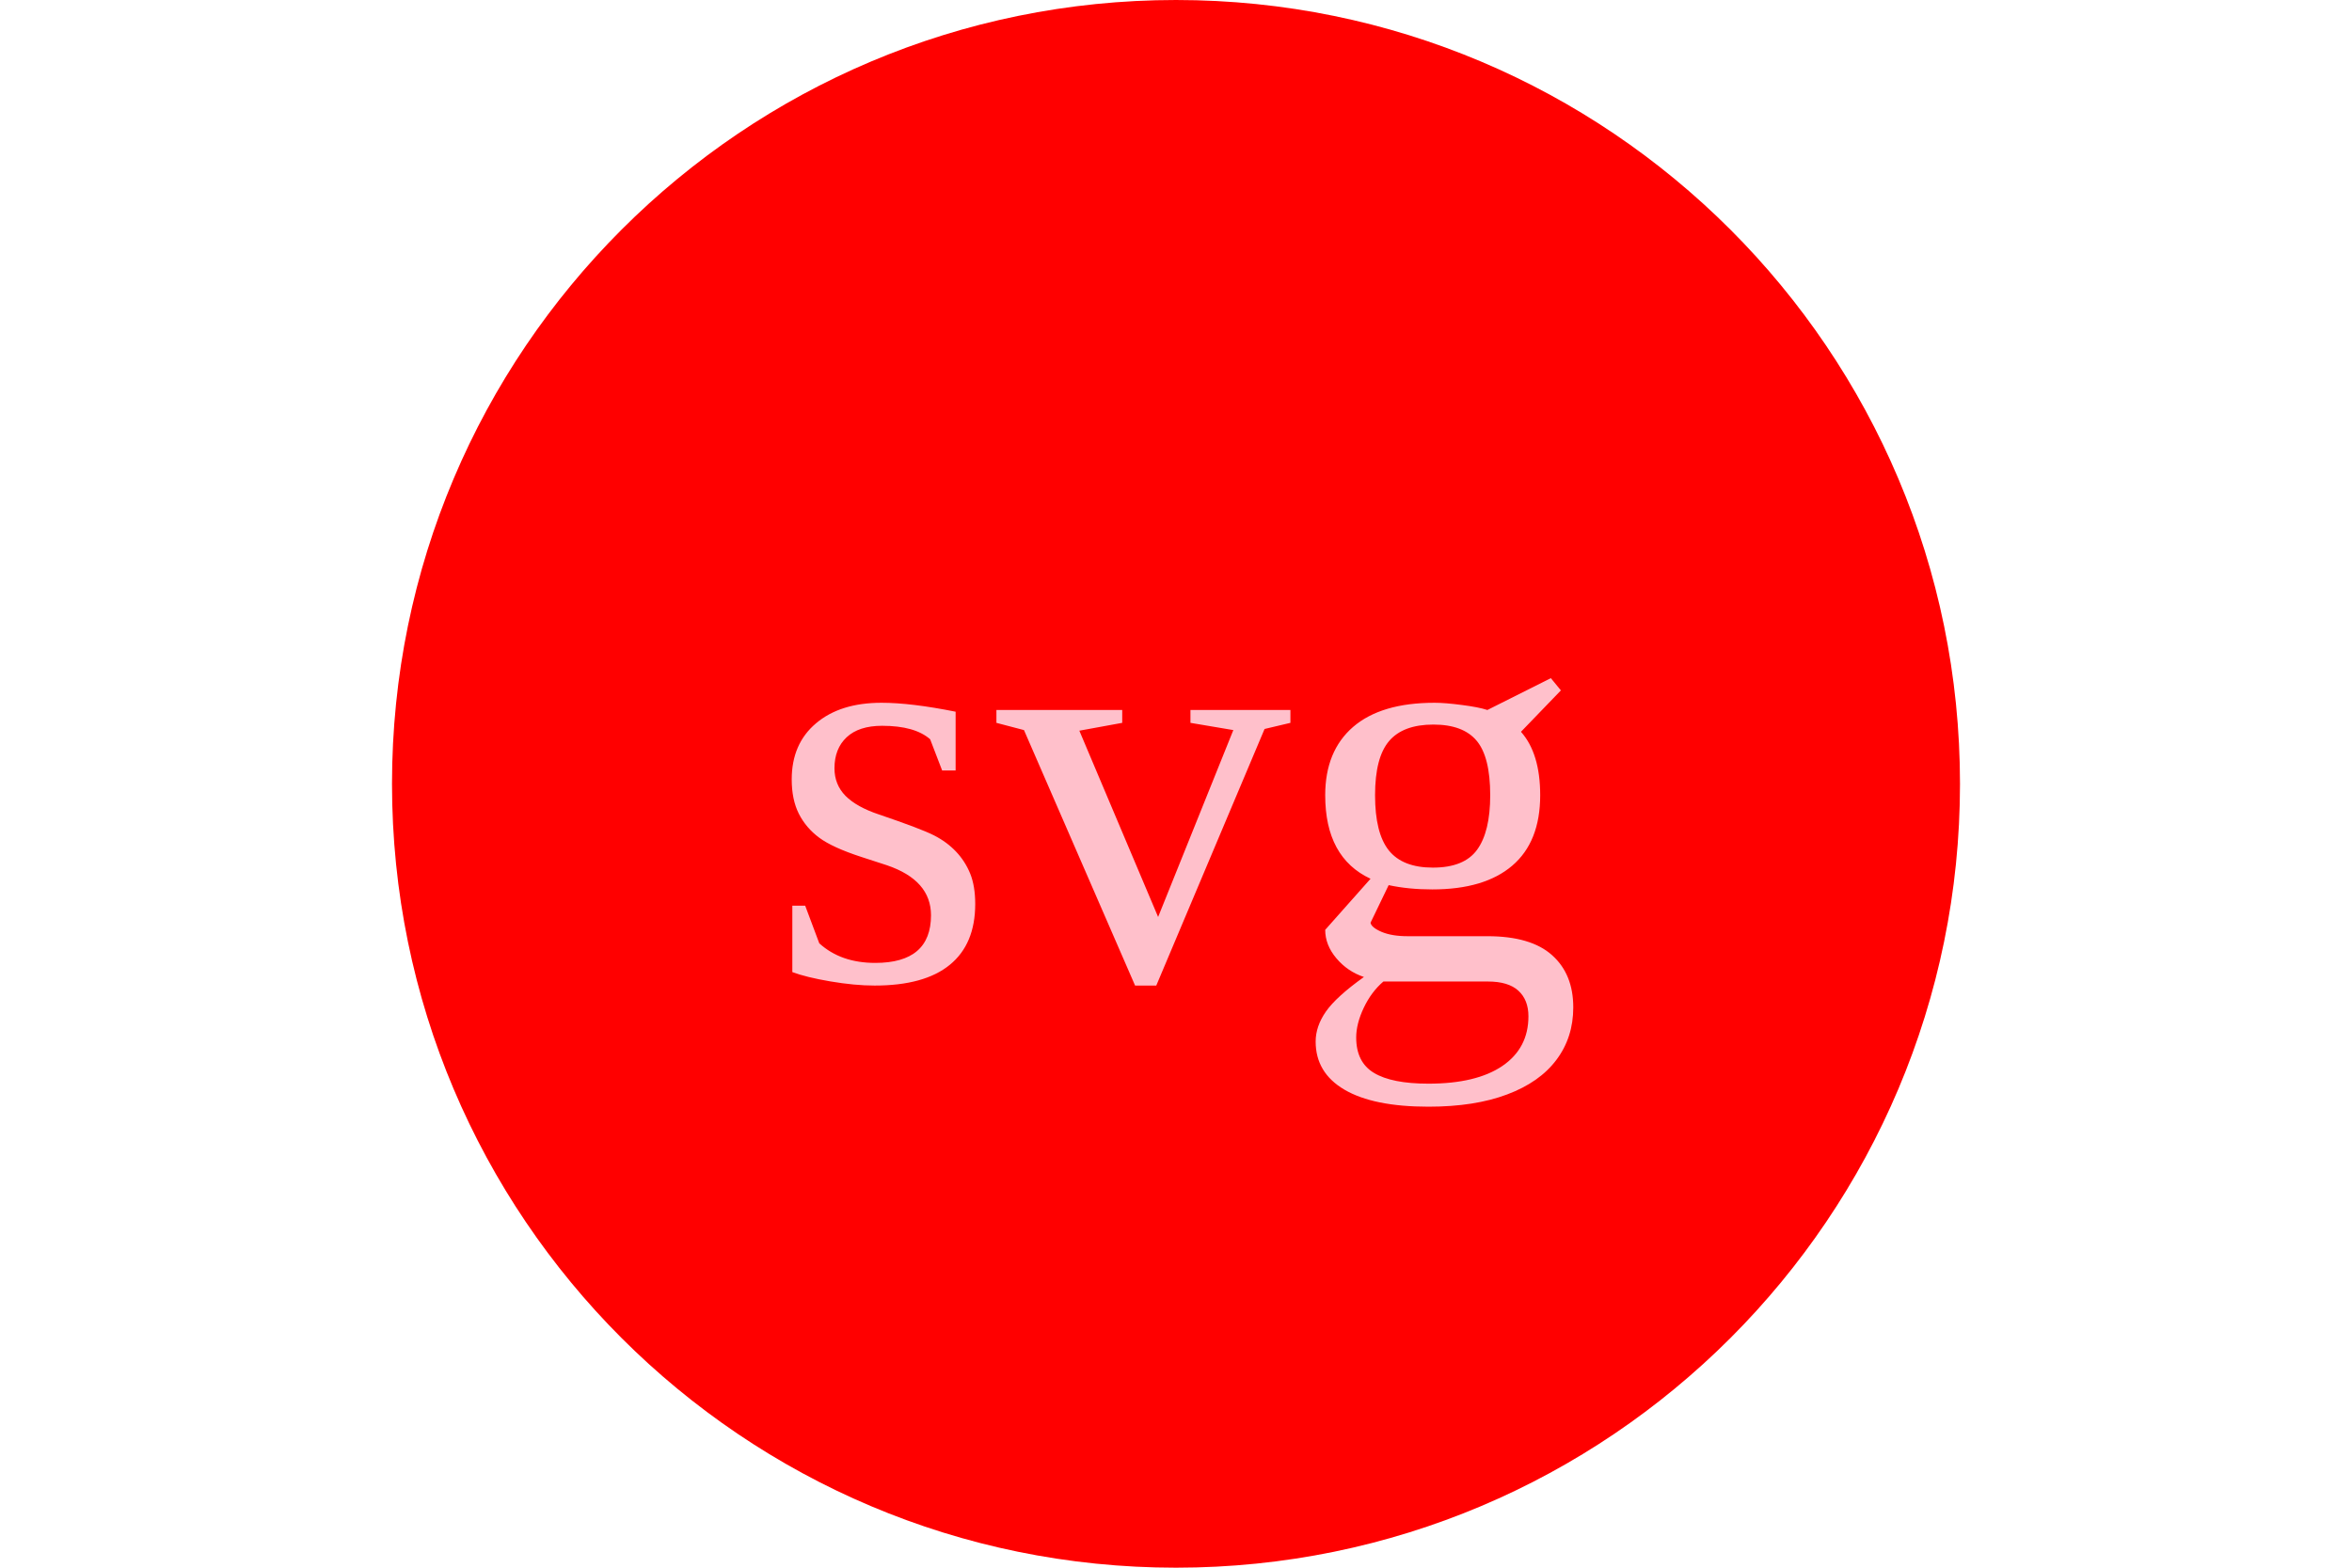
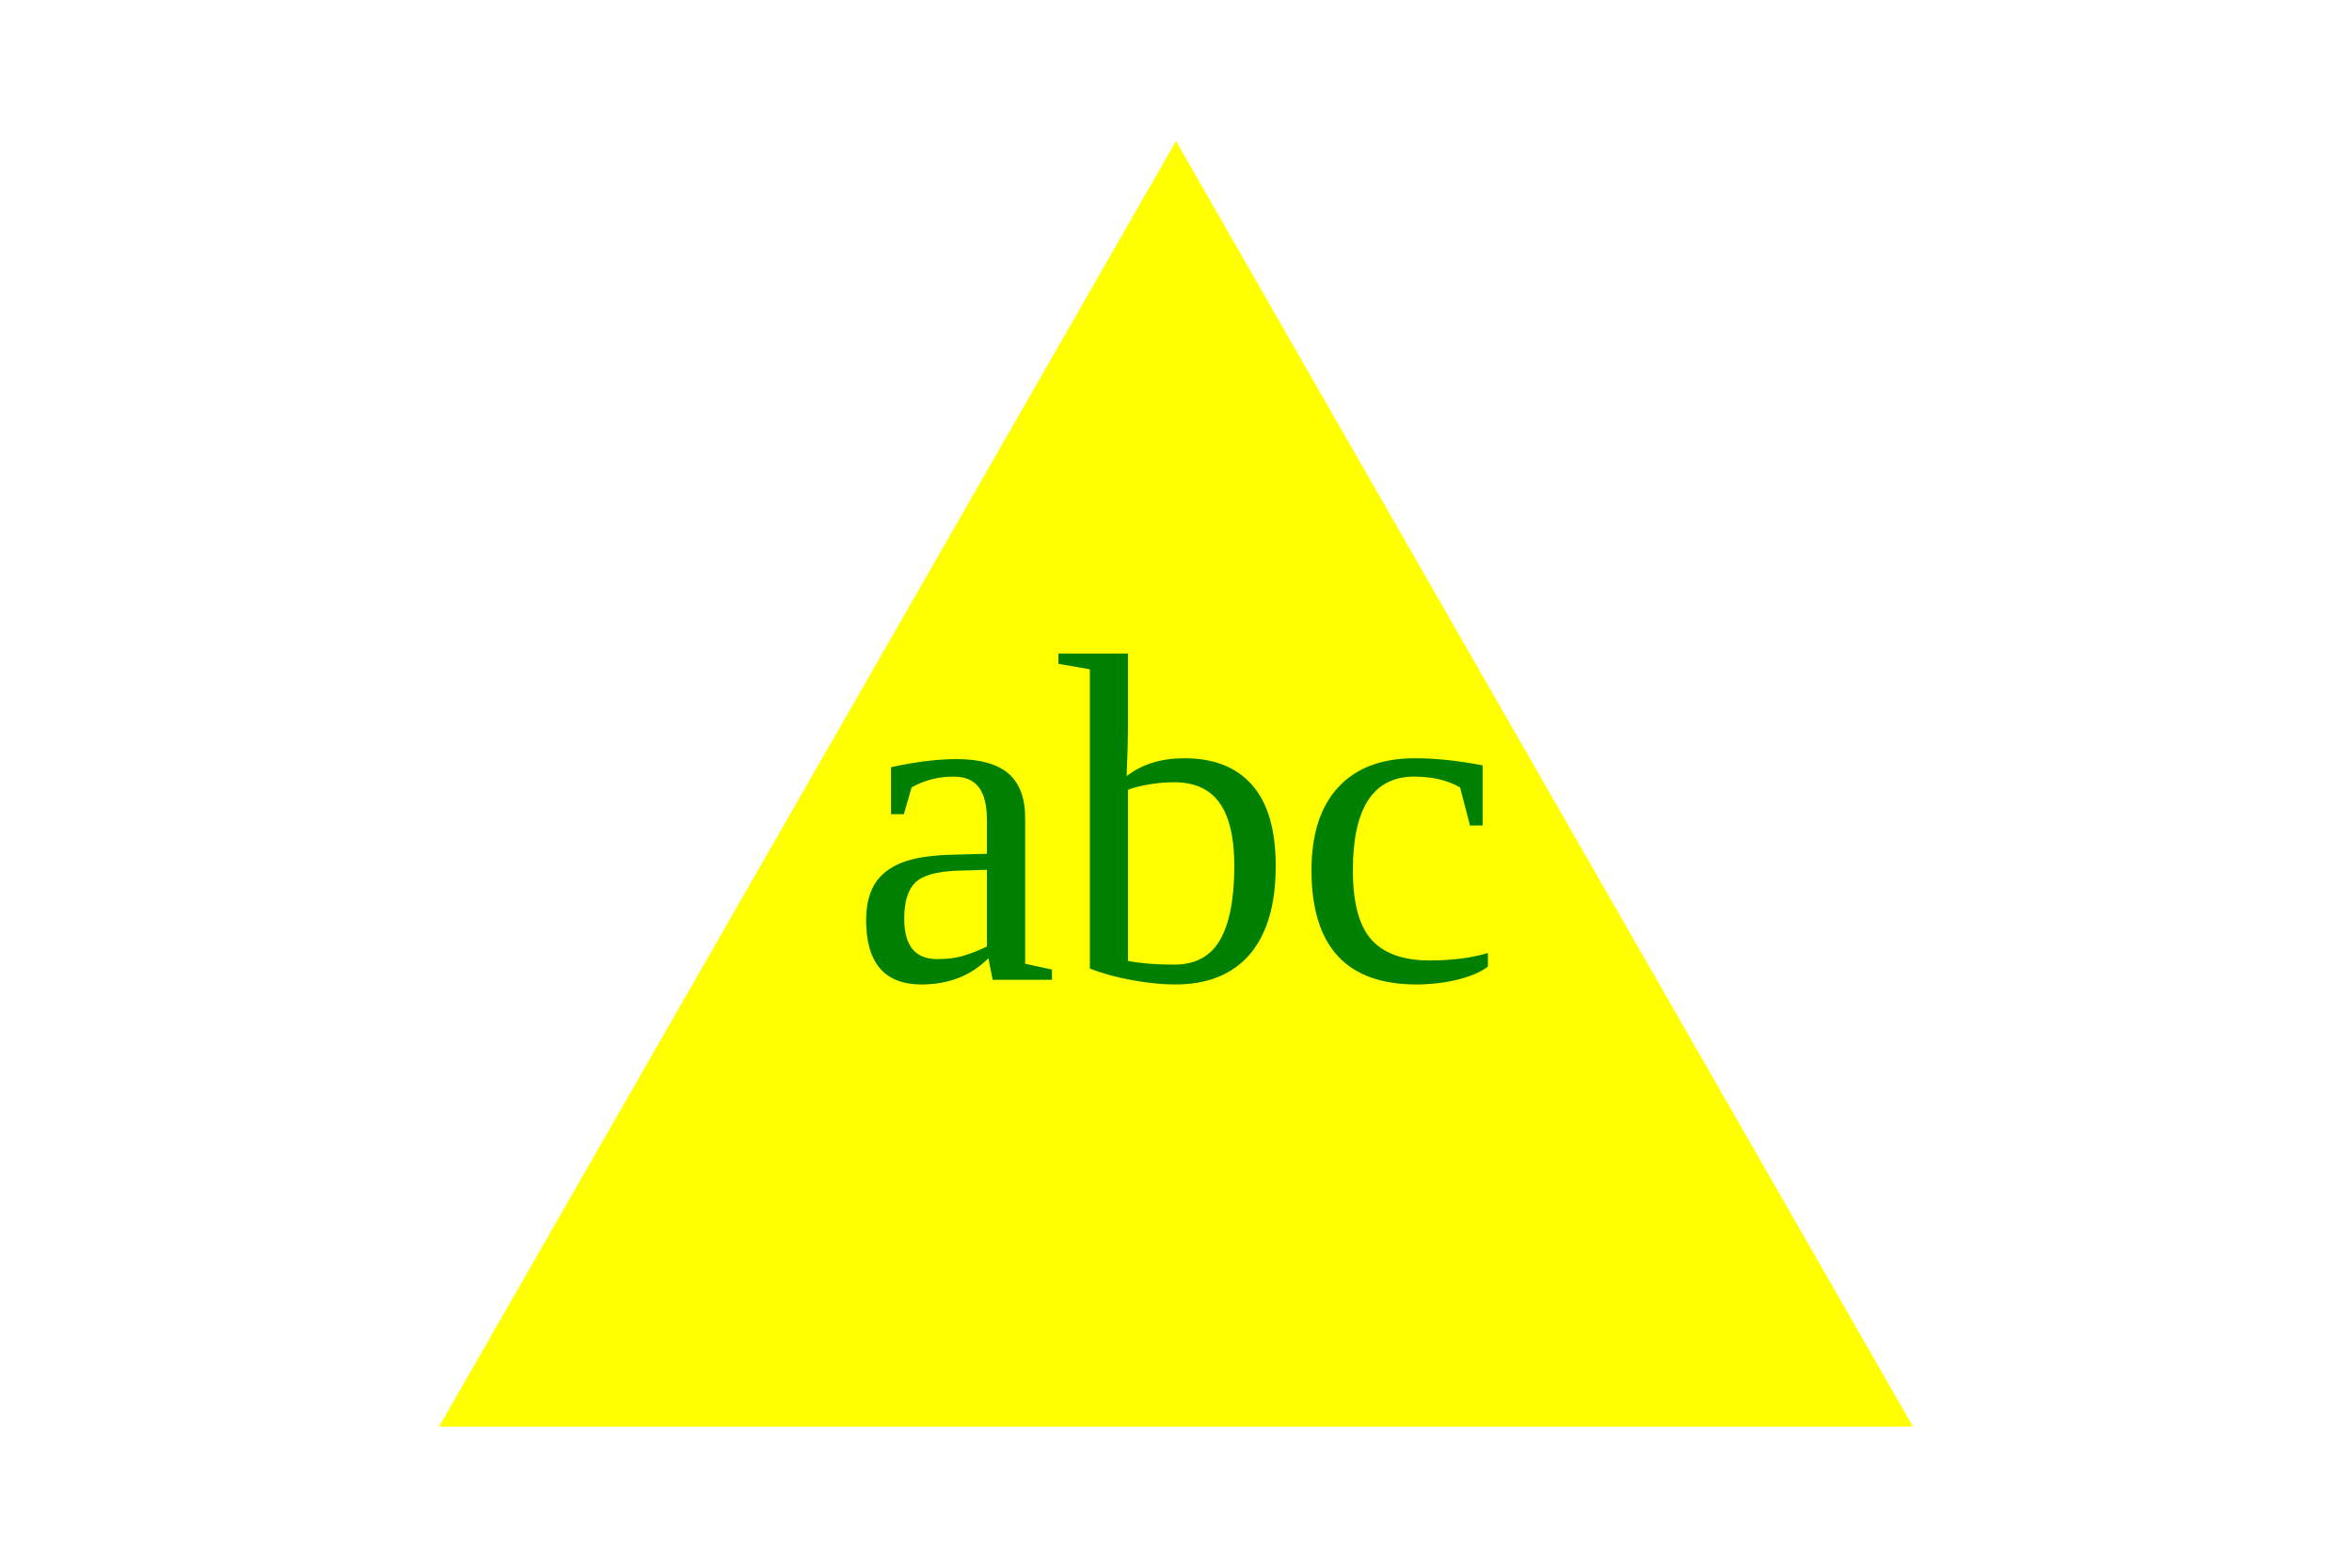
<svg xmlns="http://www.w3.org/2000/svg" version="1.1" width="300" height="200">
-   <circle cx="50%" cy="50%" r="100" height="100%" width="100%" fill="red" />
-   <text x="150" y="125" font-size="75" text-anchor="middle" fill="pink">svg</text>
+   <polygon height="100%" width="100%" points="150, 18 244, 182 56, 182" fill="yellow" />
+   <text x="150" y="125" font-size="60" text-anchor="middle" fill="green">abc</text>
</svg>
